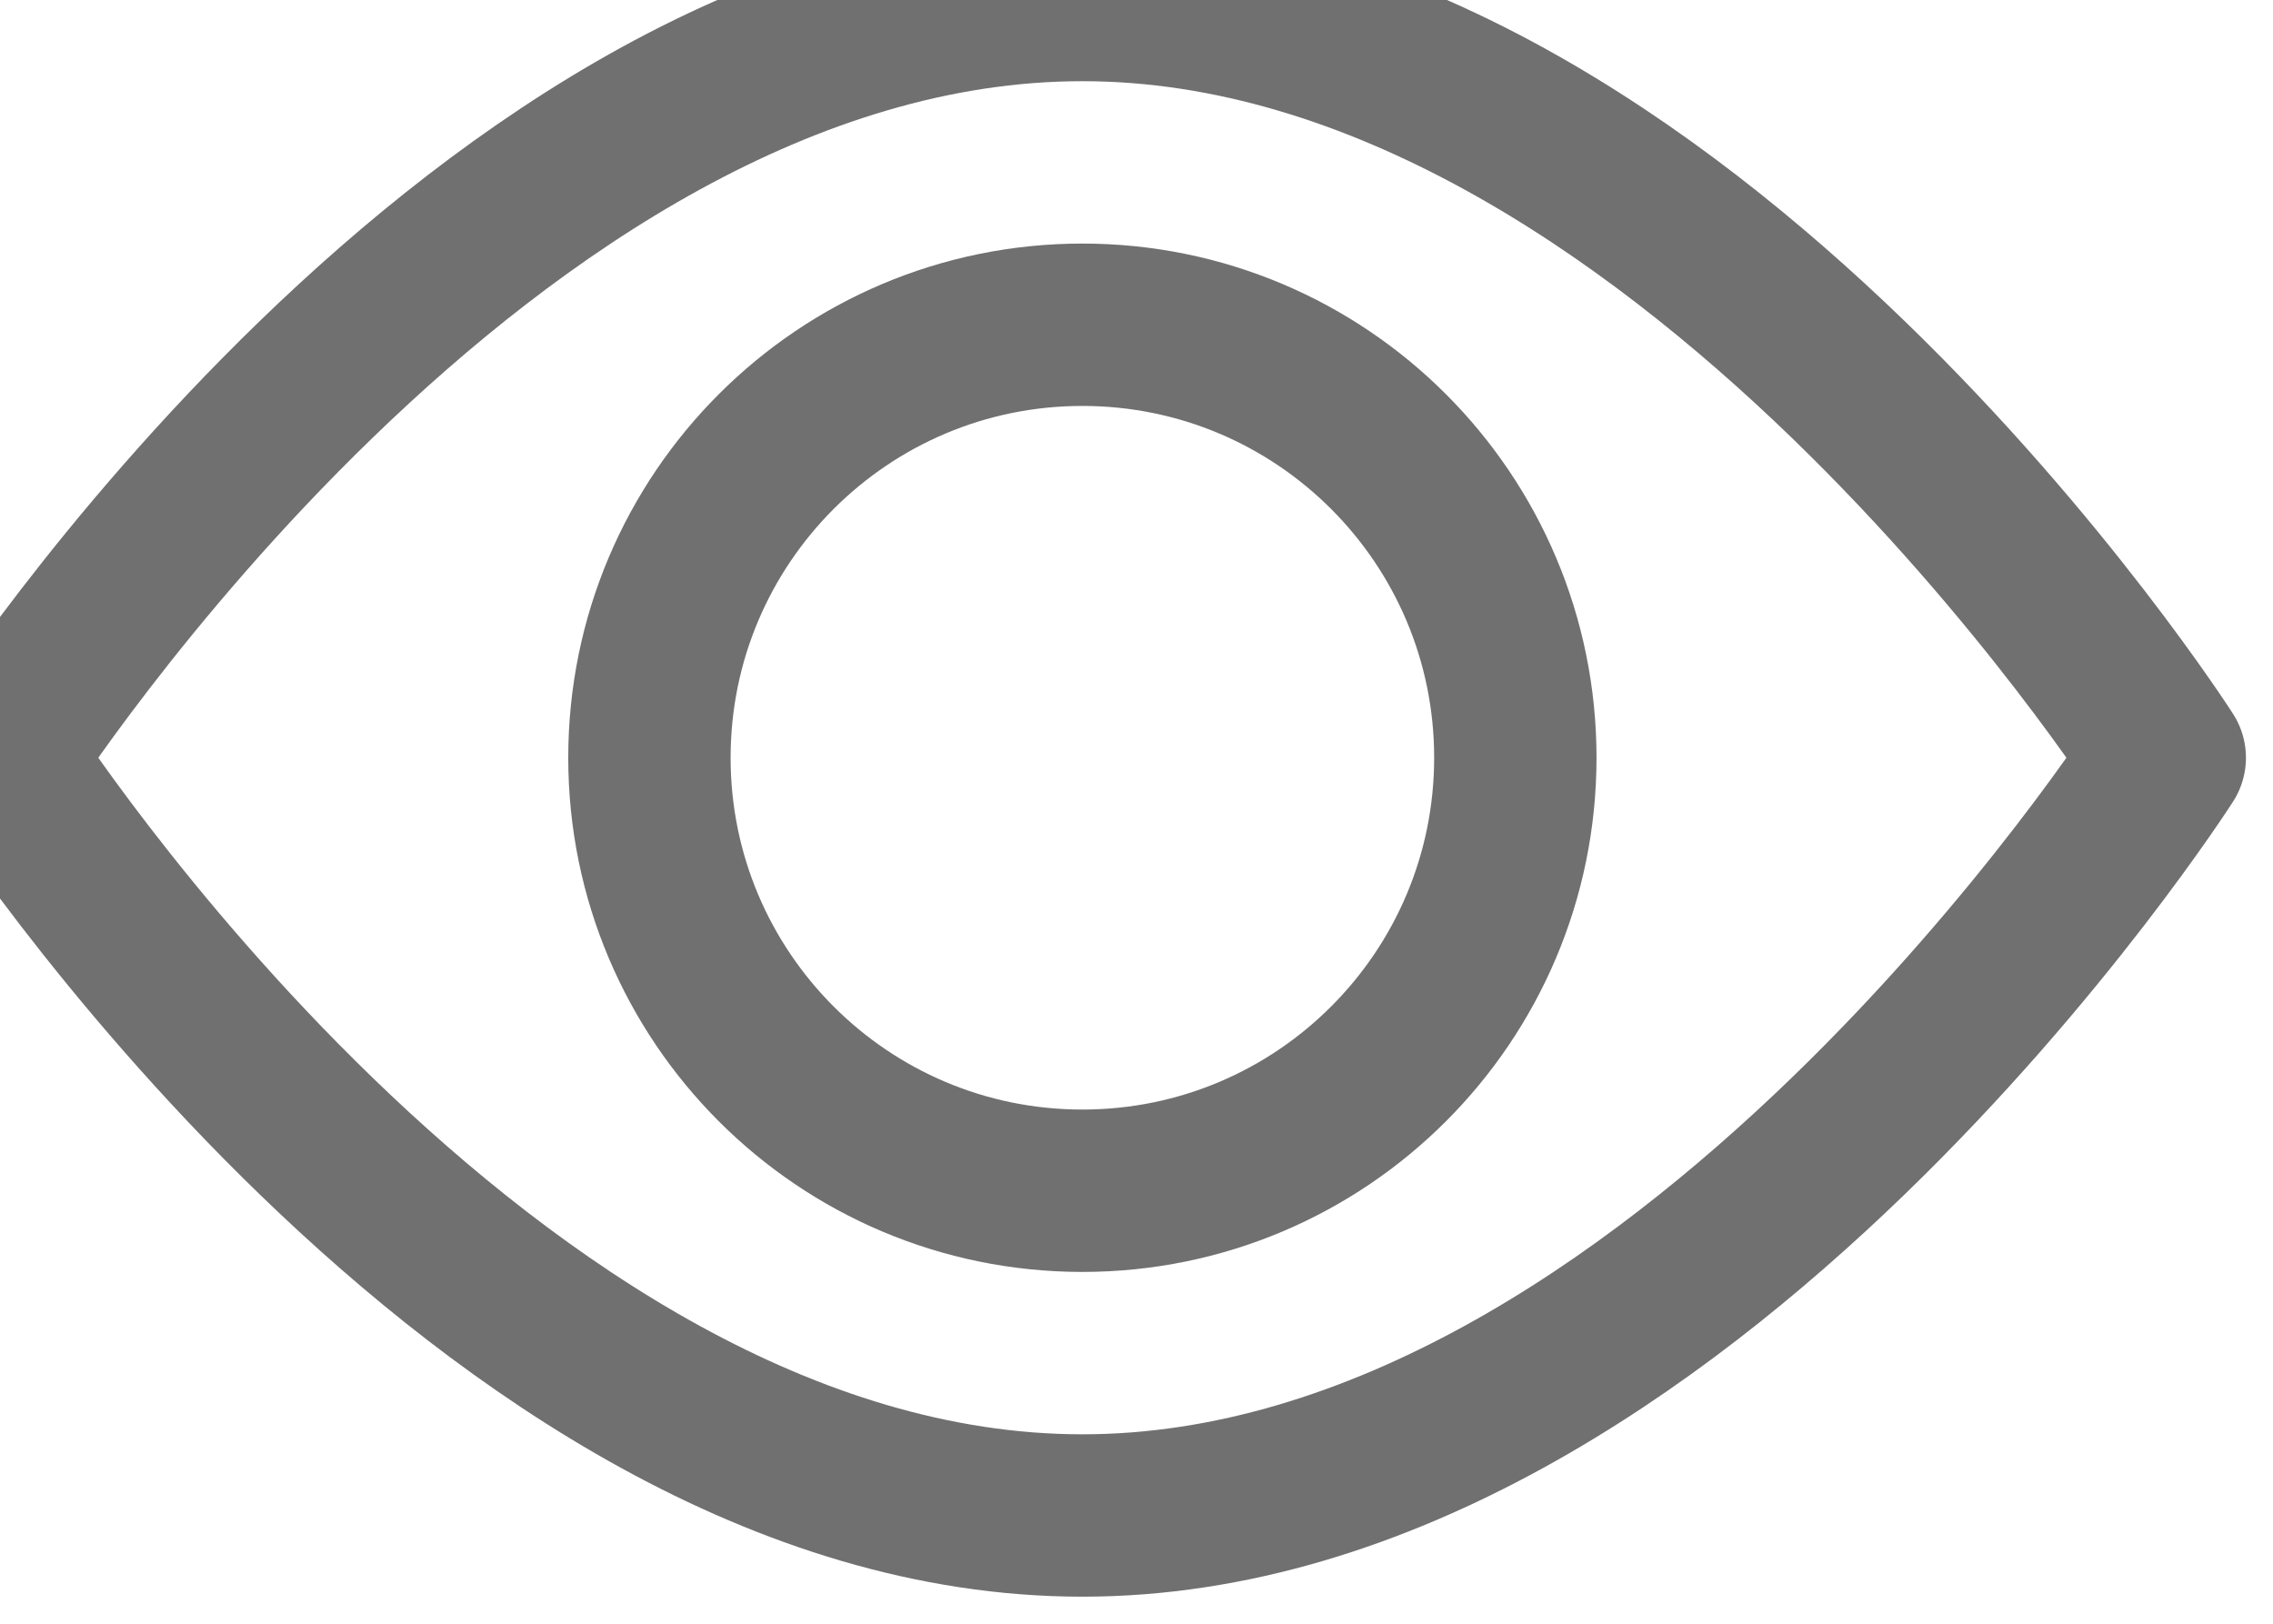
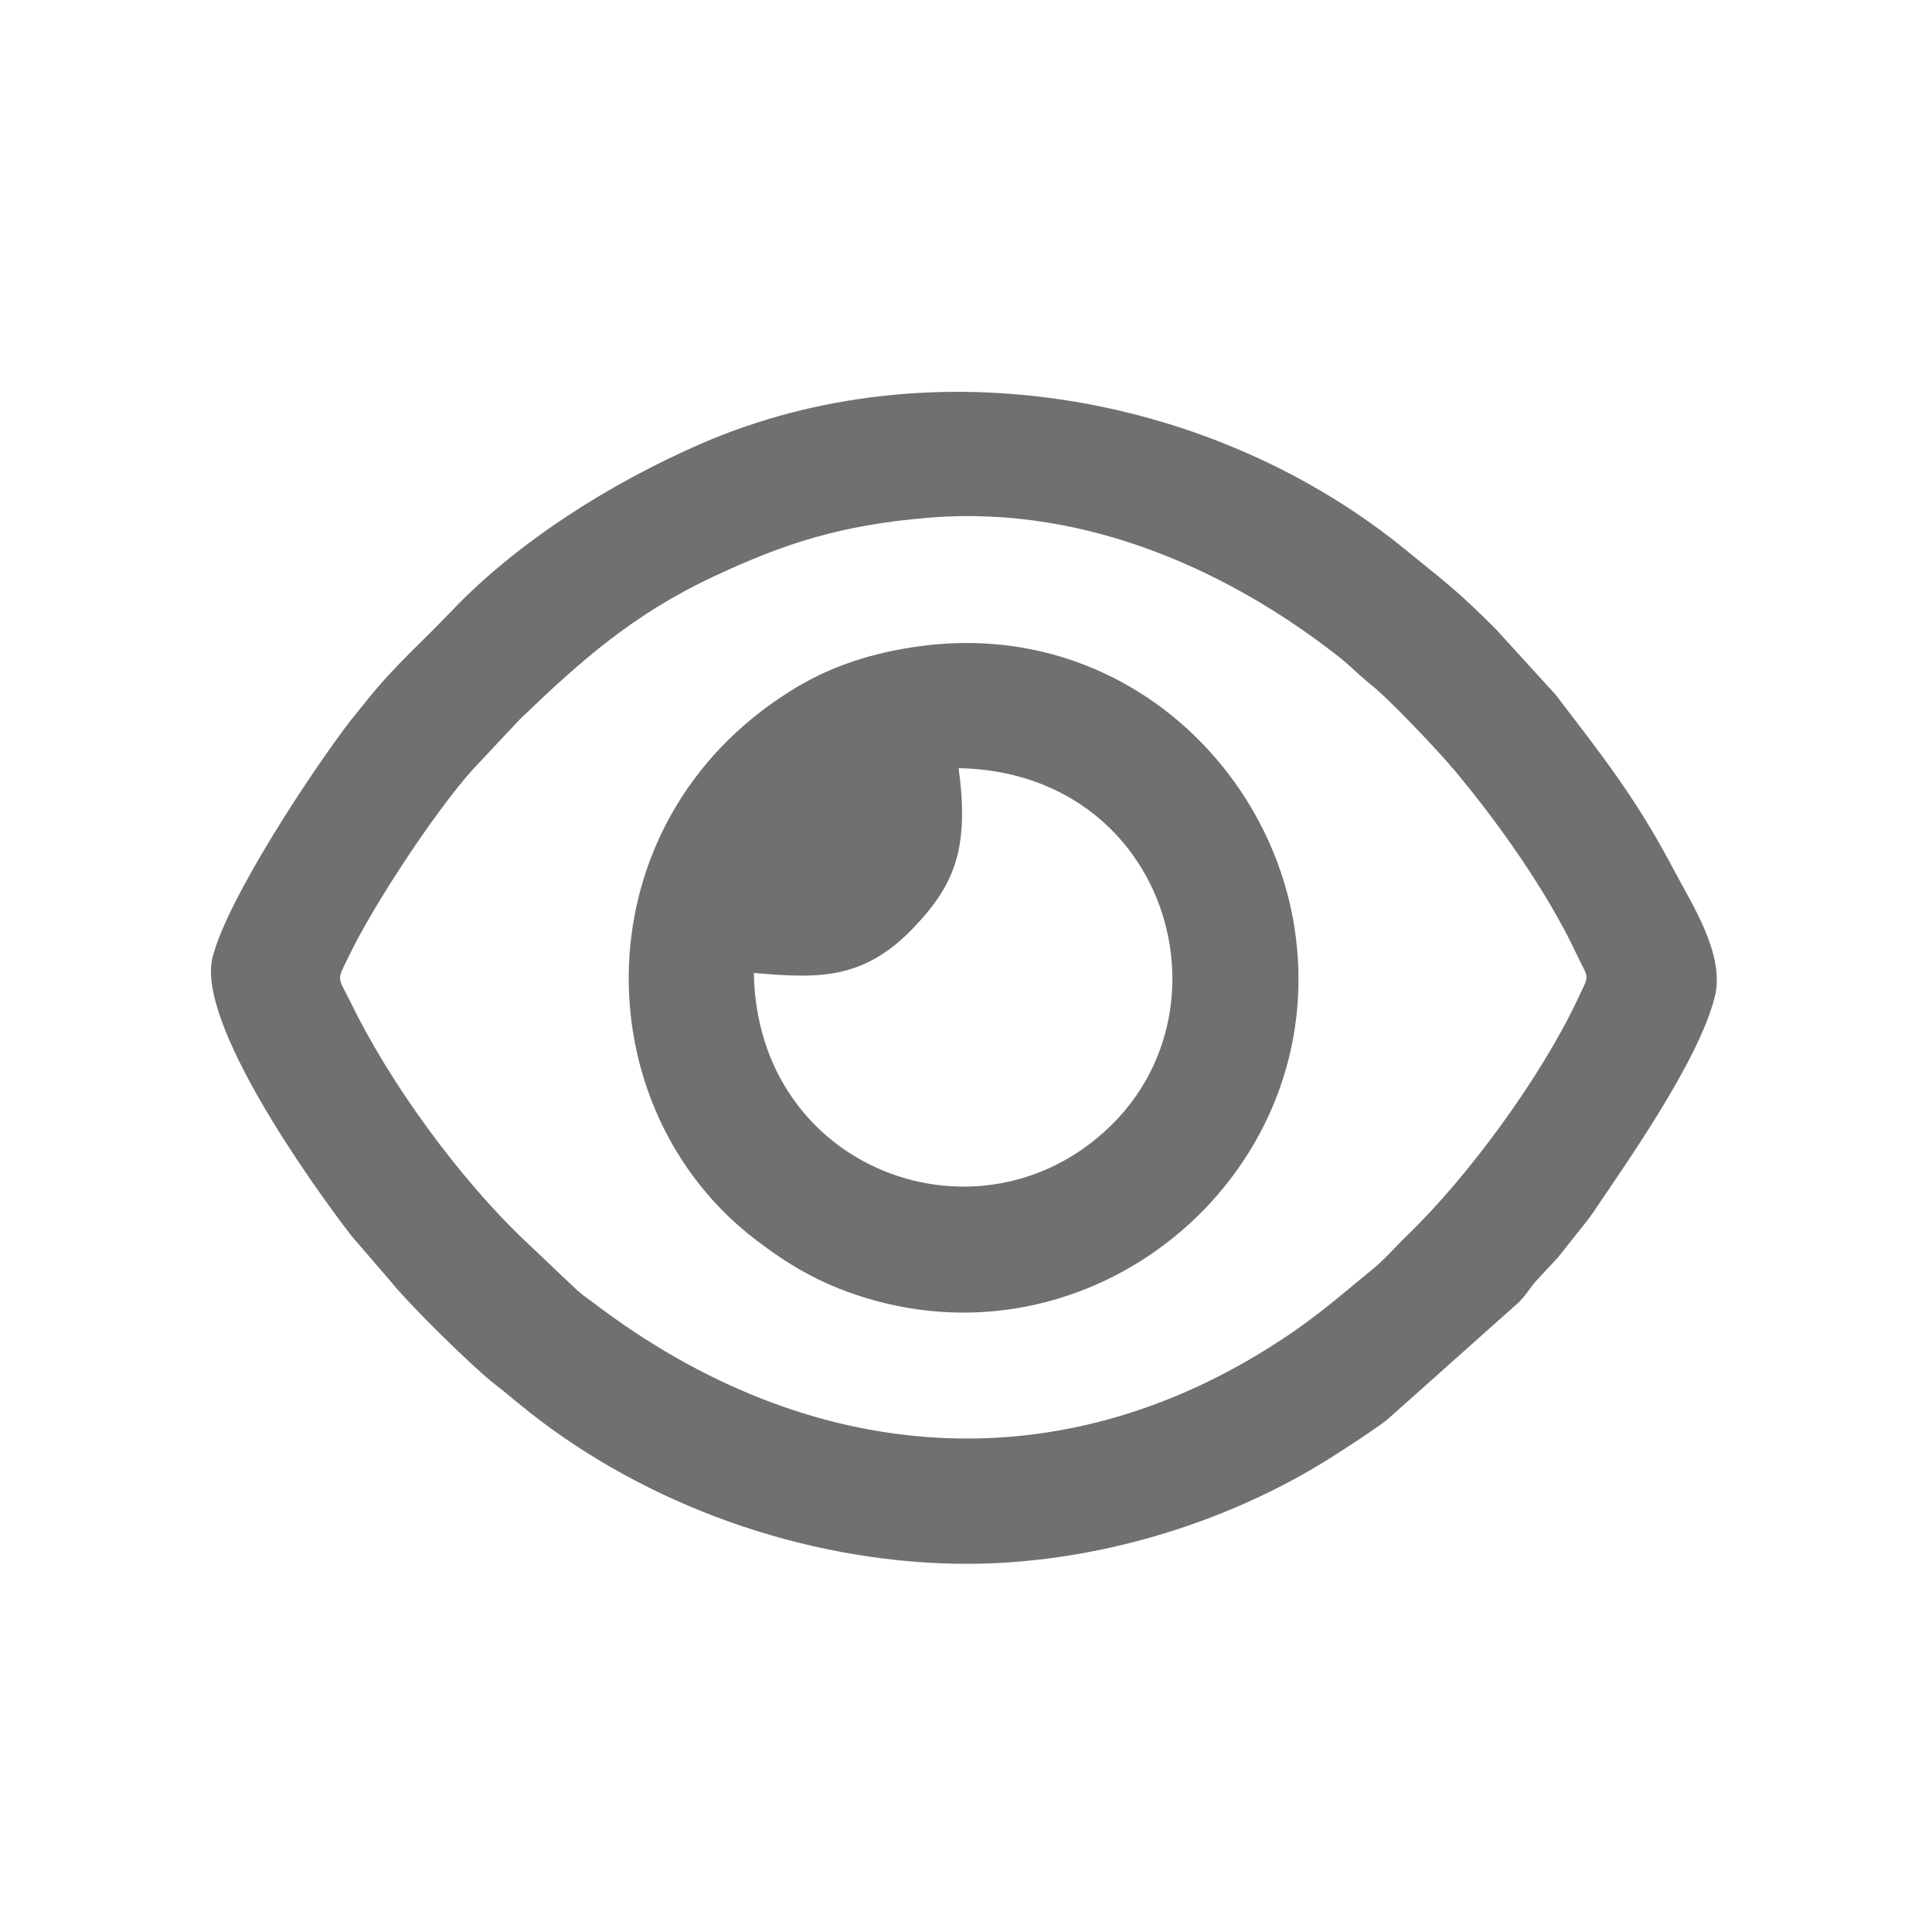
- <svg xmlns="http://www.w3.org/2000/svg" width="21" height="15" viewBox="0 0 21 15" fill="none">
-   <defs />
-   <path id="Ellipse" d="M10 14C4.47 14 0 7 0 7C0 7 4.47 0 10 0C15.52 0 20 7 20 7C20 7 15.52 14 10 14Z" stroke="#707070" stroke-opacity="1" stroke-width="1.5" stroke-linejoin="round" />
-   <circle id="Ellipse" cx="10" cy="7" r="4" stroke="#707070" stroke-opacity="1" stroke-width="1.5" stroke-linejoin="round" />
+ <svg xmlns="http://www.w3.org/2000/svg" viewBox="0 0 50 50">
+   <g>
+     <g fill="#707070">
+       <path d="M24.01 13.4c4.27,-0.36 8,1.56 10.5,3.49 0.38,0.28 0.62,0.55 0.97,0.83 0.45,0.35 1.78,1.75 2.19,2.25 1.04,1.24 2.35,3.06 3.12,4.7 0.35,0.74 0.36,0.49 0.03,1.21 -0.93,1.97 -2.79,4.54 -4.42,6.11 -0.28,0.27 -0.56,0.6 -0.88,0.86 -0.65,0.53 -1.23,1.04 -1.97,1.56 -5.98,4.16 -12.64,3.54 -18.2,-0.7 -0.17,-0.12 -0.37,-0.27 -0.5,-0.4l-1.35 -1.28c-1.61,-1.55 -3.4,-3.97 -4.43,-6.1 -0.35,-0.7 -0.36,-0.52 -0.03,-1.21 0.64,-1.32 2.2,-3.69 3.18,-4.79l1.24 -1.32c1.57,-1.51 2.93,-2.72 5.03,-3.7 1.84,-0.86 3.28,-1.32 5.52,-1.51zm20.37 12.39c0.27,-1.08 -0.6,-2.4 -1.03,-3.22 -1.02,-1.94 -1.87,-2.99 -3.09,-4.59l-1.54 -1.69c-1.01,-1.01 -1.25,-1.17 -2.28,-2.01 -4.95,-4.08 -12.29,-5.4 -18.29,-2.8 -2.32,1.01 -4.74,2.52 -6.48,4.35 -0.69,0.73 -1.45,1.39 -2.13,2.24 -0.18,0.22 -0.29,0.36 -0.47,0.58 -0.99,1.29 -3.19,4.61 -3.57,6.13 -0.42,1.67 2.52,5.81 3.6,7.21l1.01 1.17c0.43,0.55 2.14,2.24 2.73,2.69 0.2,0.15 0.39,0.32 0.58,0.47 2.99,2.47 7,3.99 10.98,4.14 3.59,0.14 7.33,-0.98 10.19,-2.83 0.45,-0.29 0.9,-0.58 1.3,-0.88l3.42 -3.05c0.22,-0.22 0.31,-0.42 0.51,-0.62l0.51 -0.55c0.17,-0.22 0.29,-0.36 0.46,-0.58 0.17,-0.22 0.29,-0.35 0.46,-0.6 0.79,-1.18 2.72,-3.89 3.13,-5.56z" />
+       <path d="M24.81 19.88c5.31,0.1 7.17,6.11 3.93,9.26 -3.37,3.28 -9.15,1.16 -9.23,-3.96 1.57,0.13 2.82,0.23 4.15,-1.19 1.08,-1.13 1.42,-2.09 1.15,-4.11zm-1.19 -3.13c-1.24,0.19 -2.26,0.56 -3.19,1.15 -5.42,3.41 -5.36,10.75 -0.88,14.18 0.8,0.61 1.61,1.12 2.79,1.49 6.11,1.91 12.14,-3.3 11.16,-9.57 -0.68,-4.34 -4.73,-8.05 -9.88,-7.25z" />
+     </g>
+   </g>
</svg>
